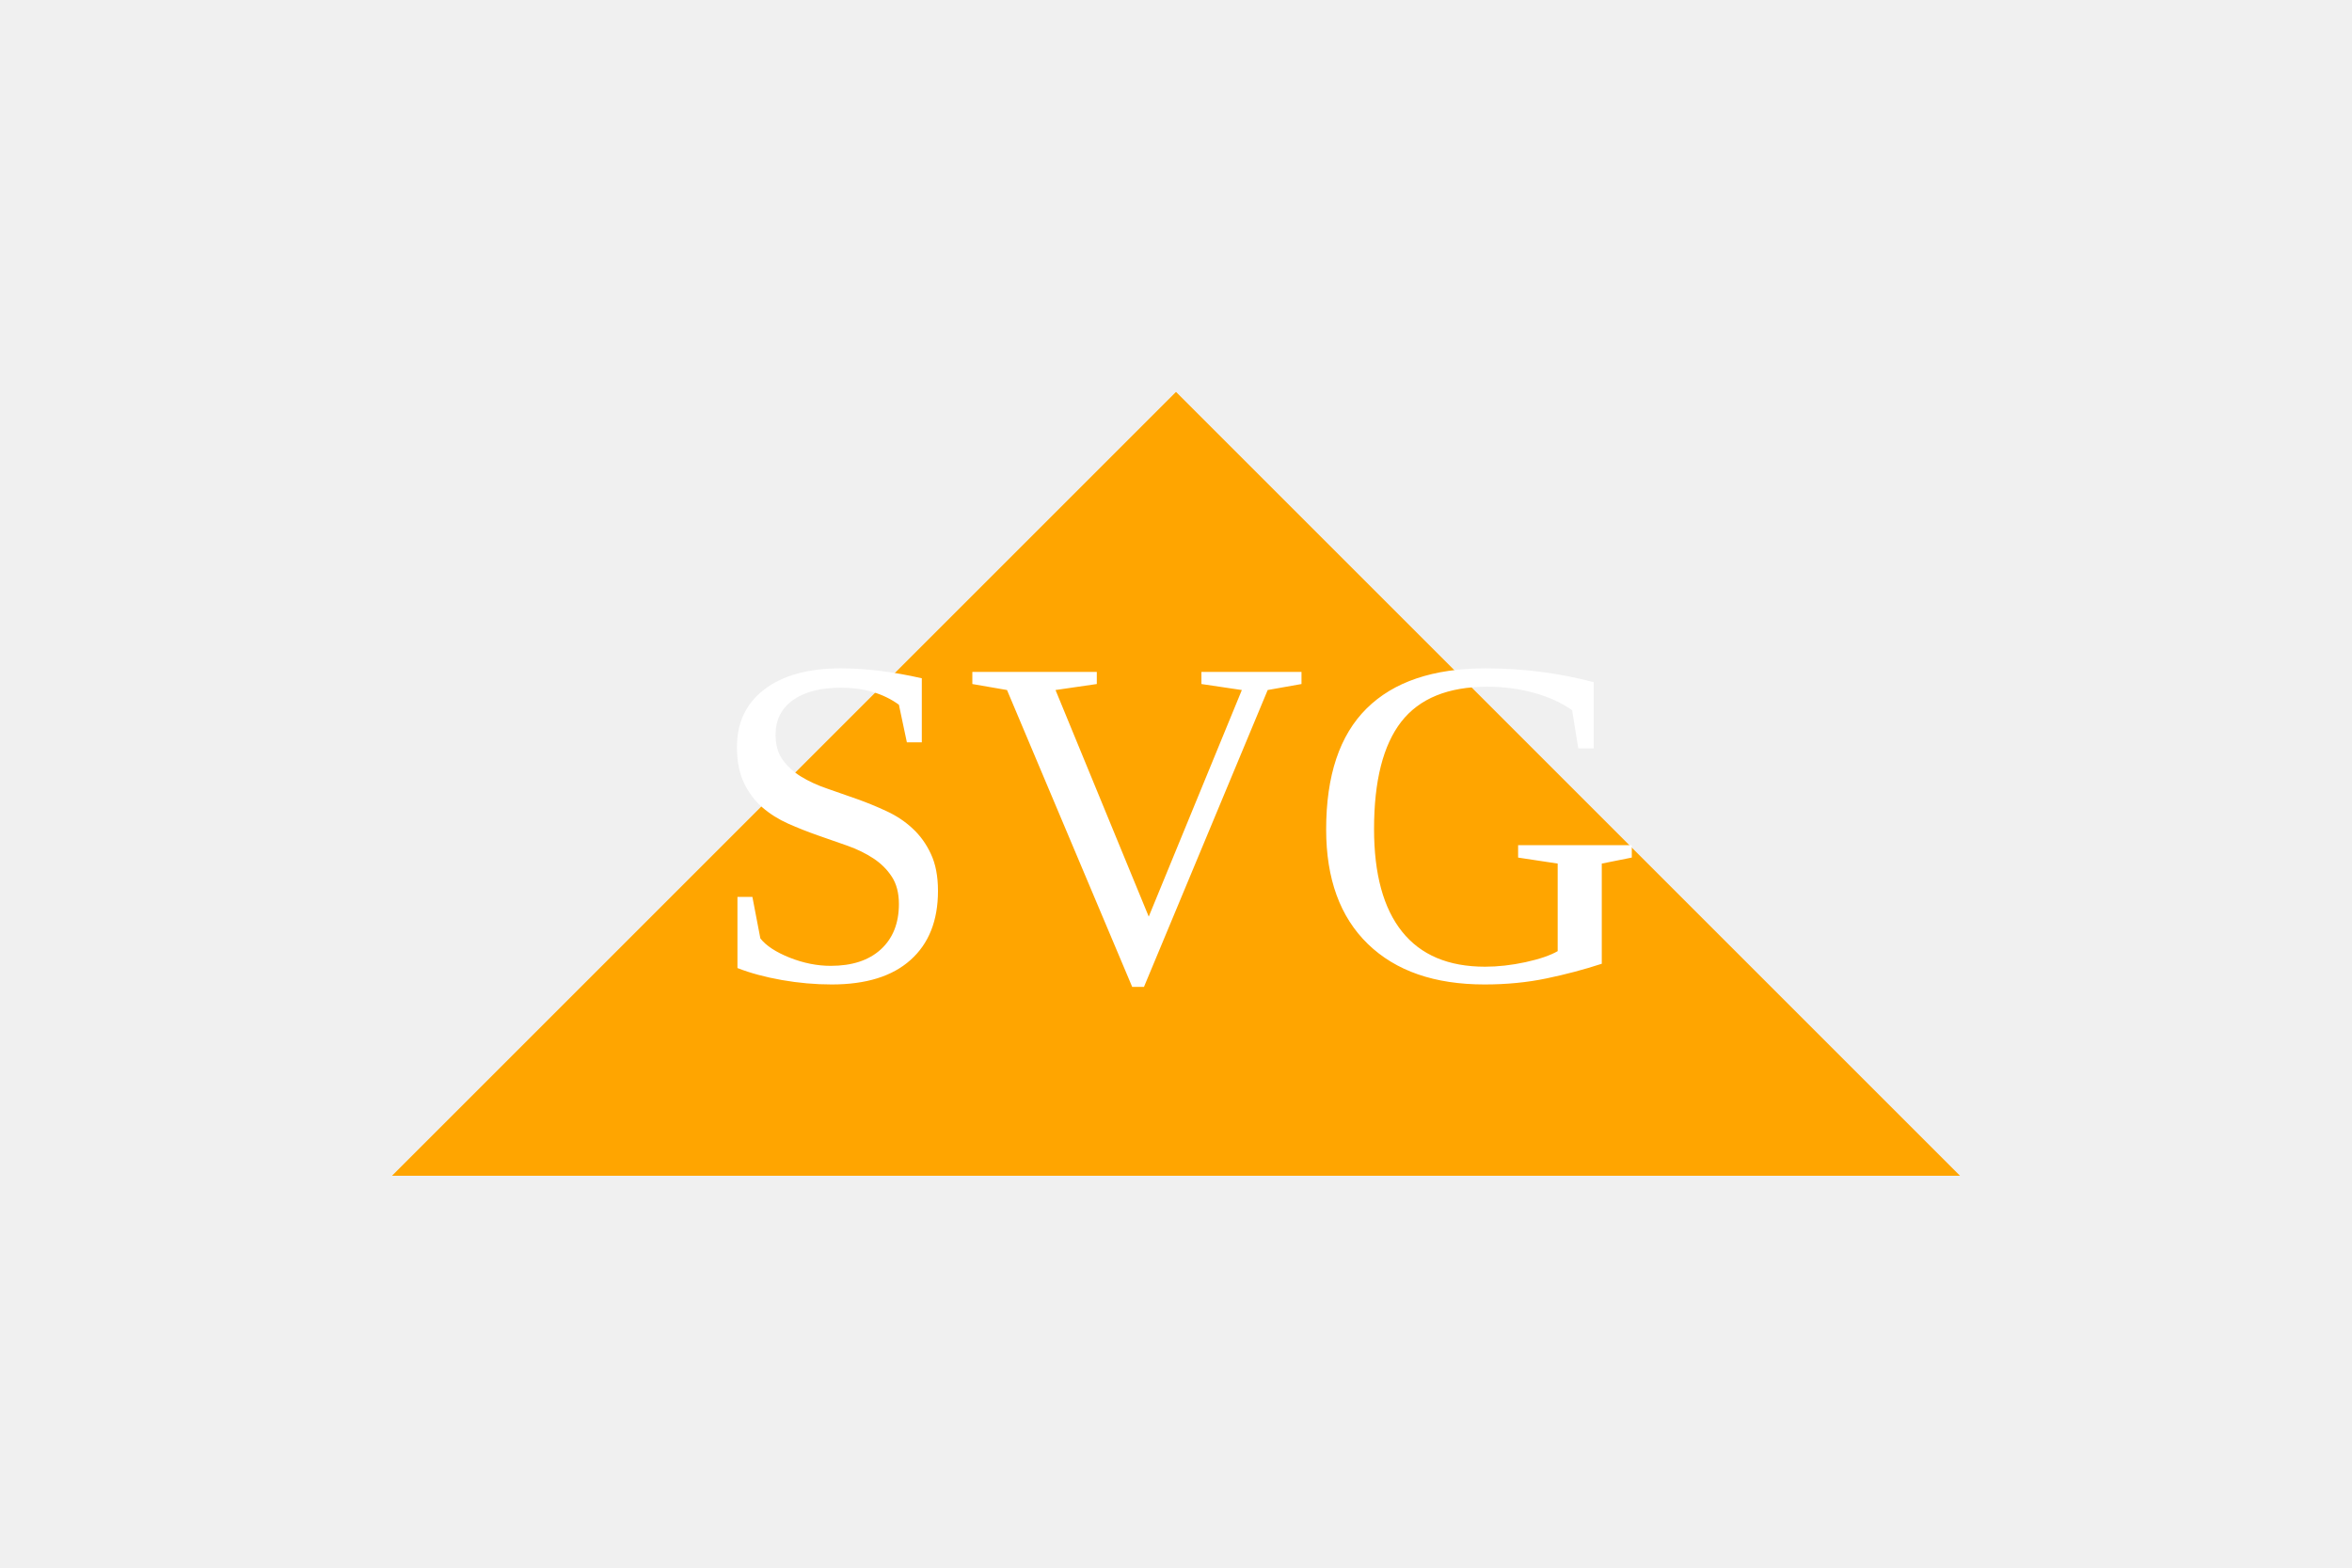
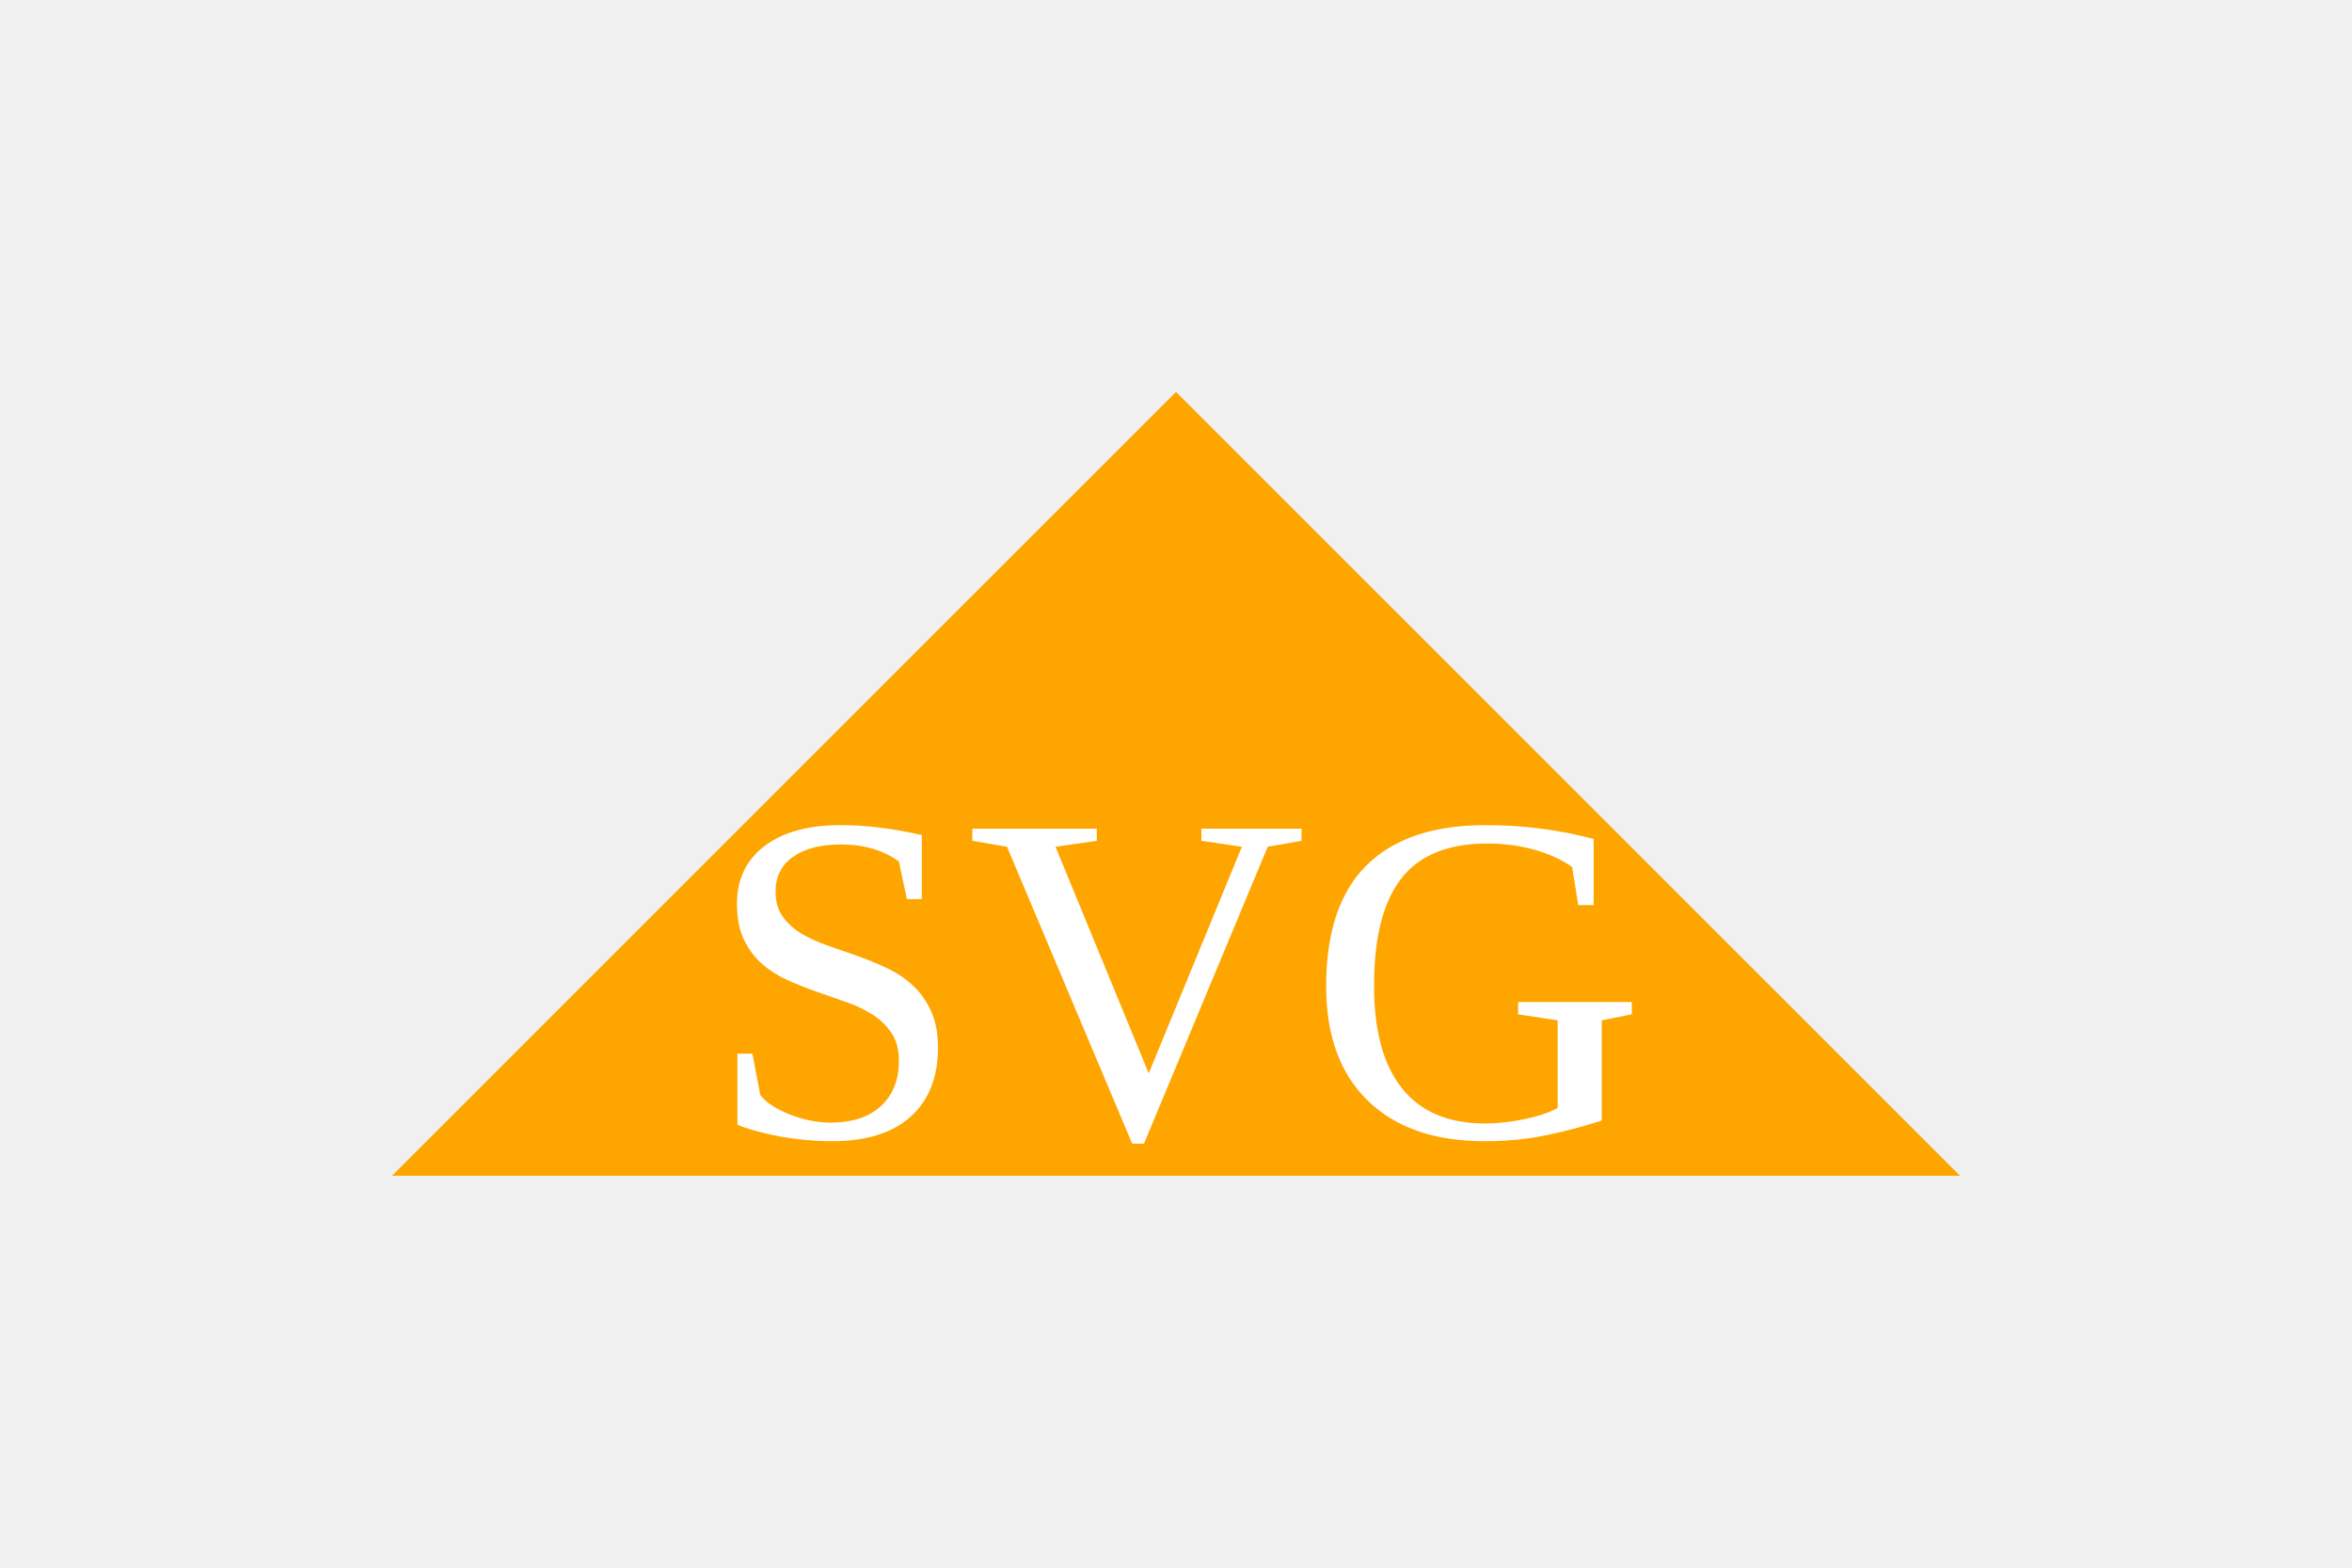
<svg xmlns="http://www.w3.org/2000/svg" version="1.1" width="300" height="200">
  <polygon points="150,50 250,150 50,150" fill="orange" />
-   <text x="150" y="125" font-size="60" text-anchor="middle" fill="white">SVG</text>
+   <text x="150" y="145" font-size="60" text-anchor="middle" fill="white">SVG</text>
</svg>
